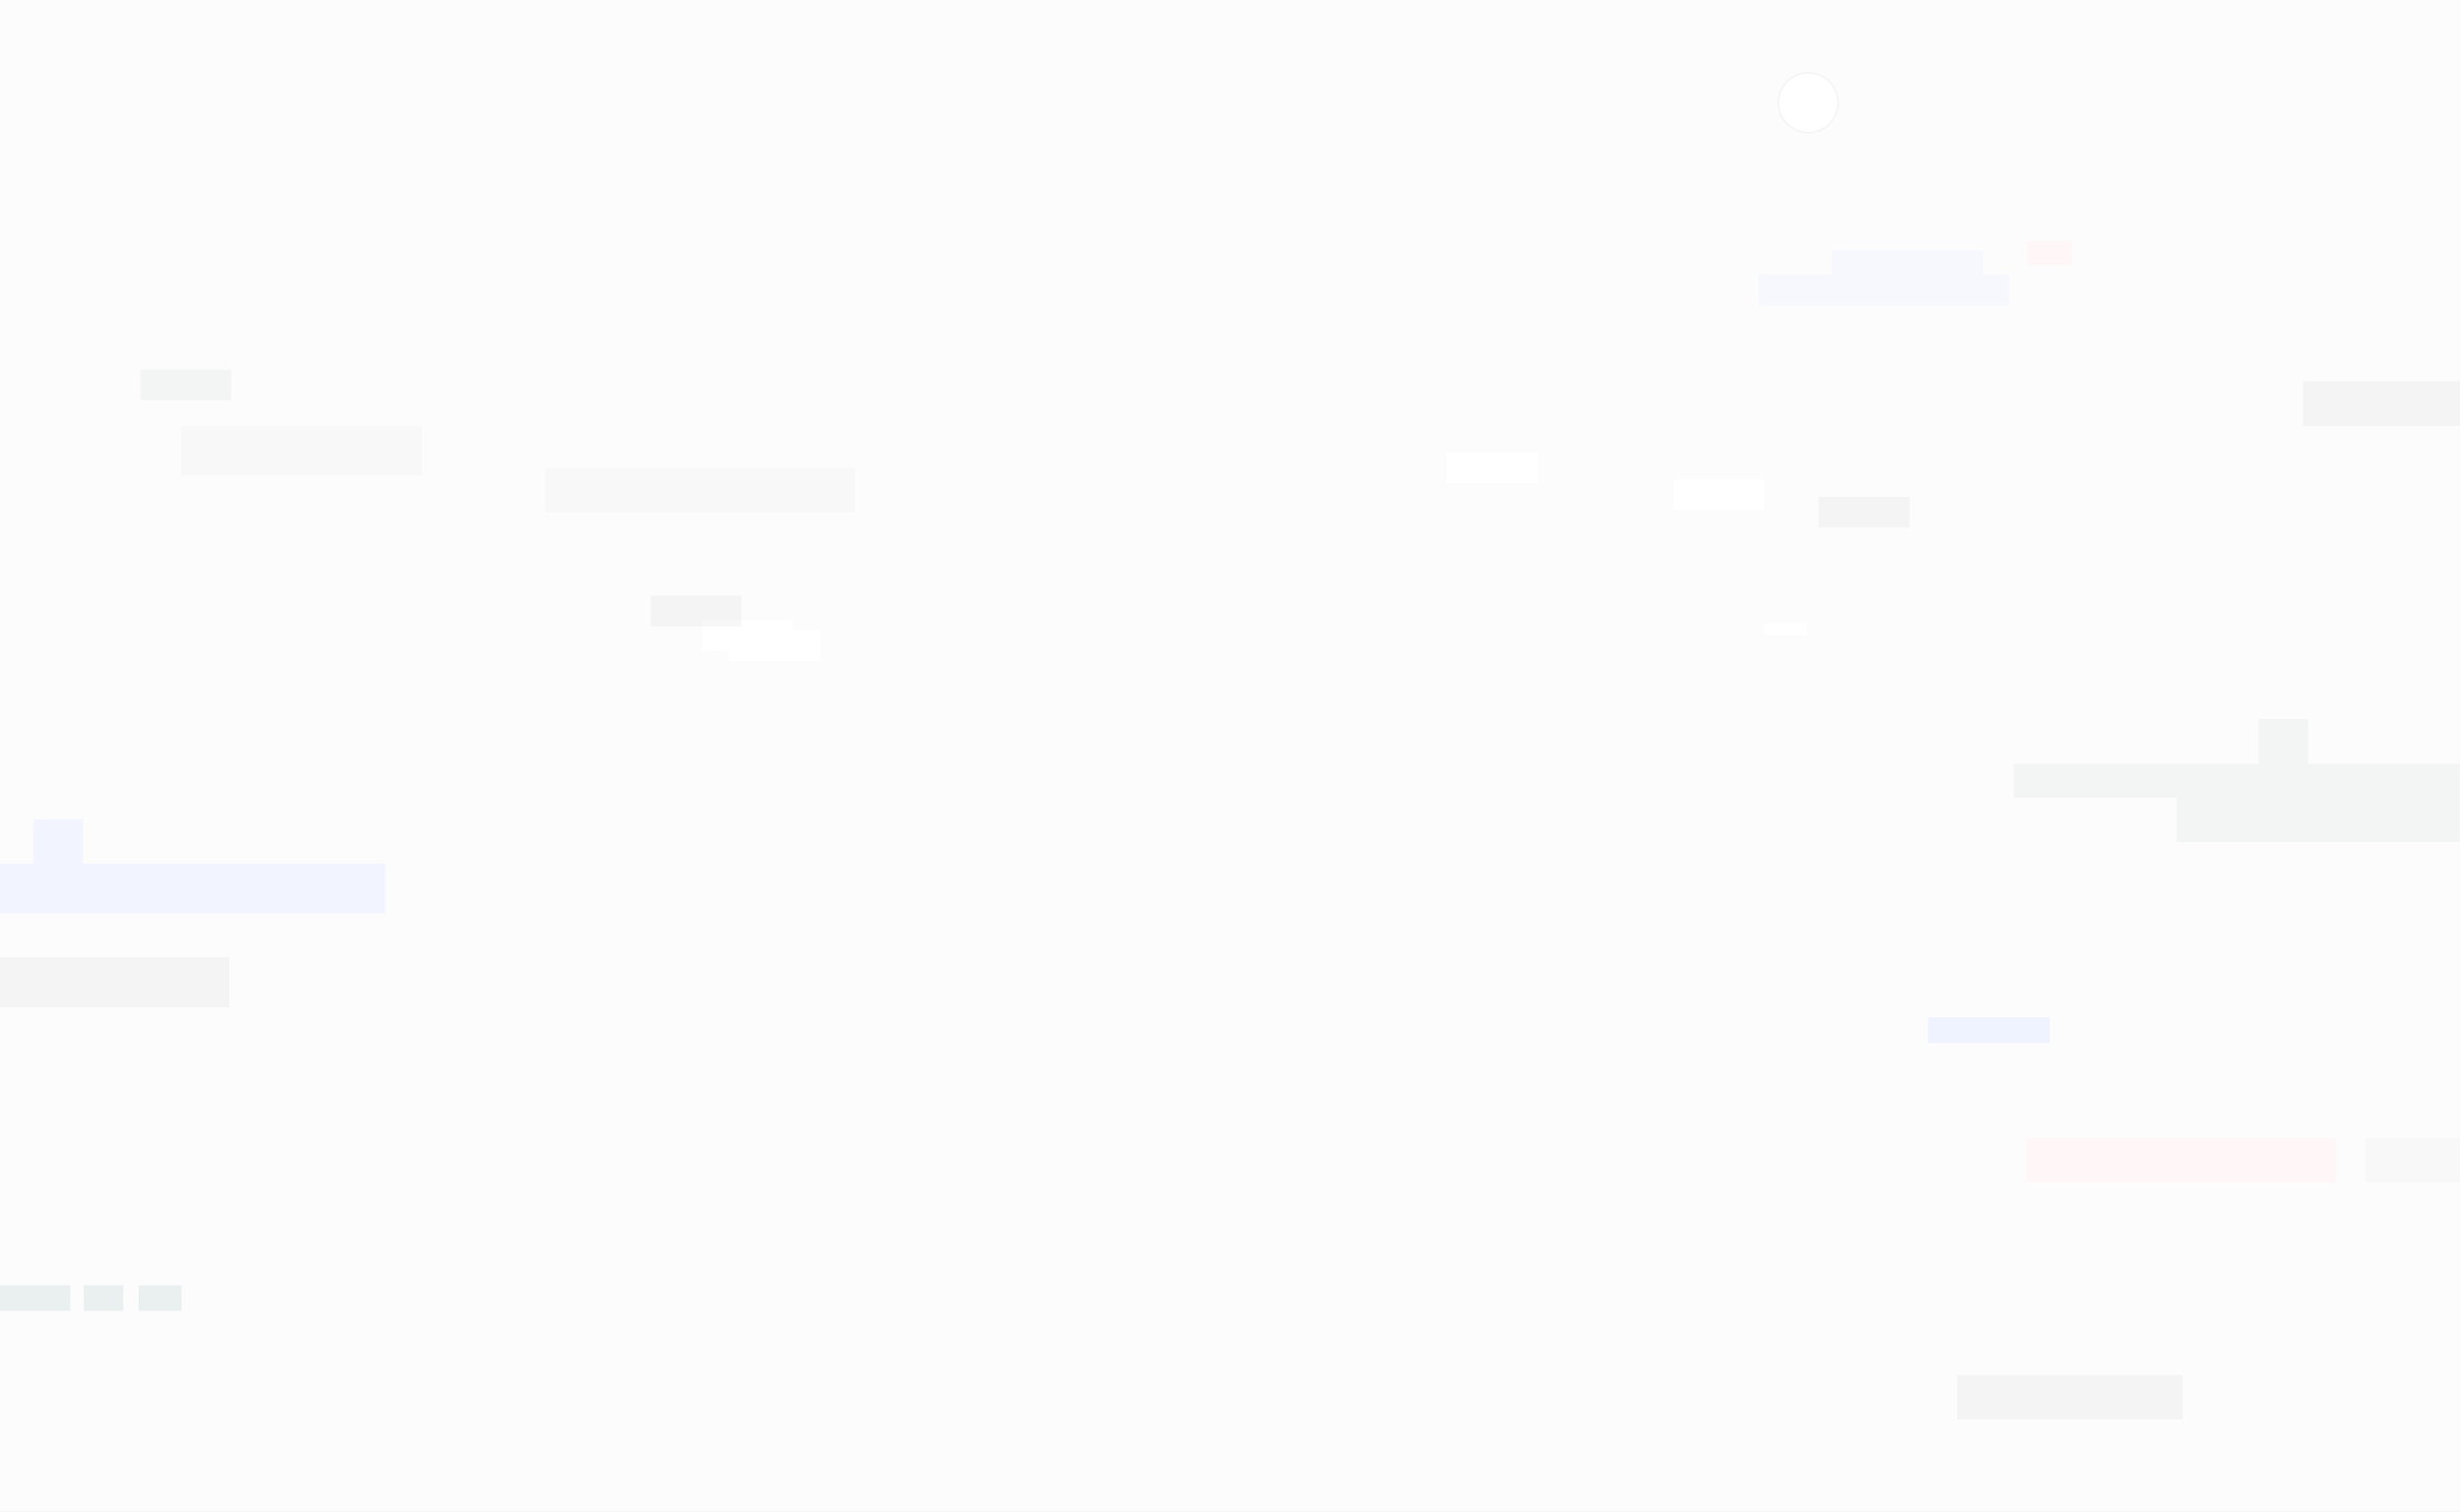
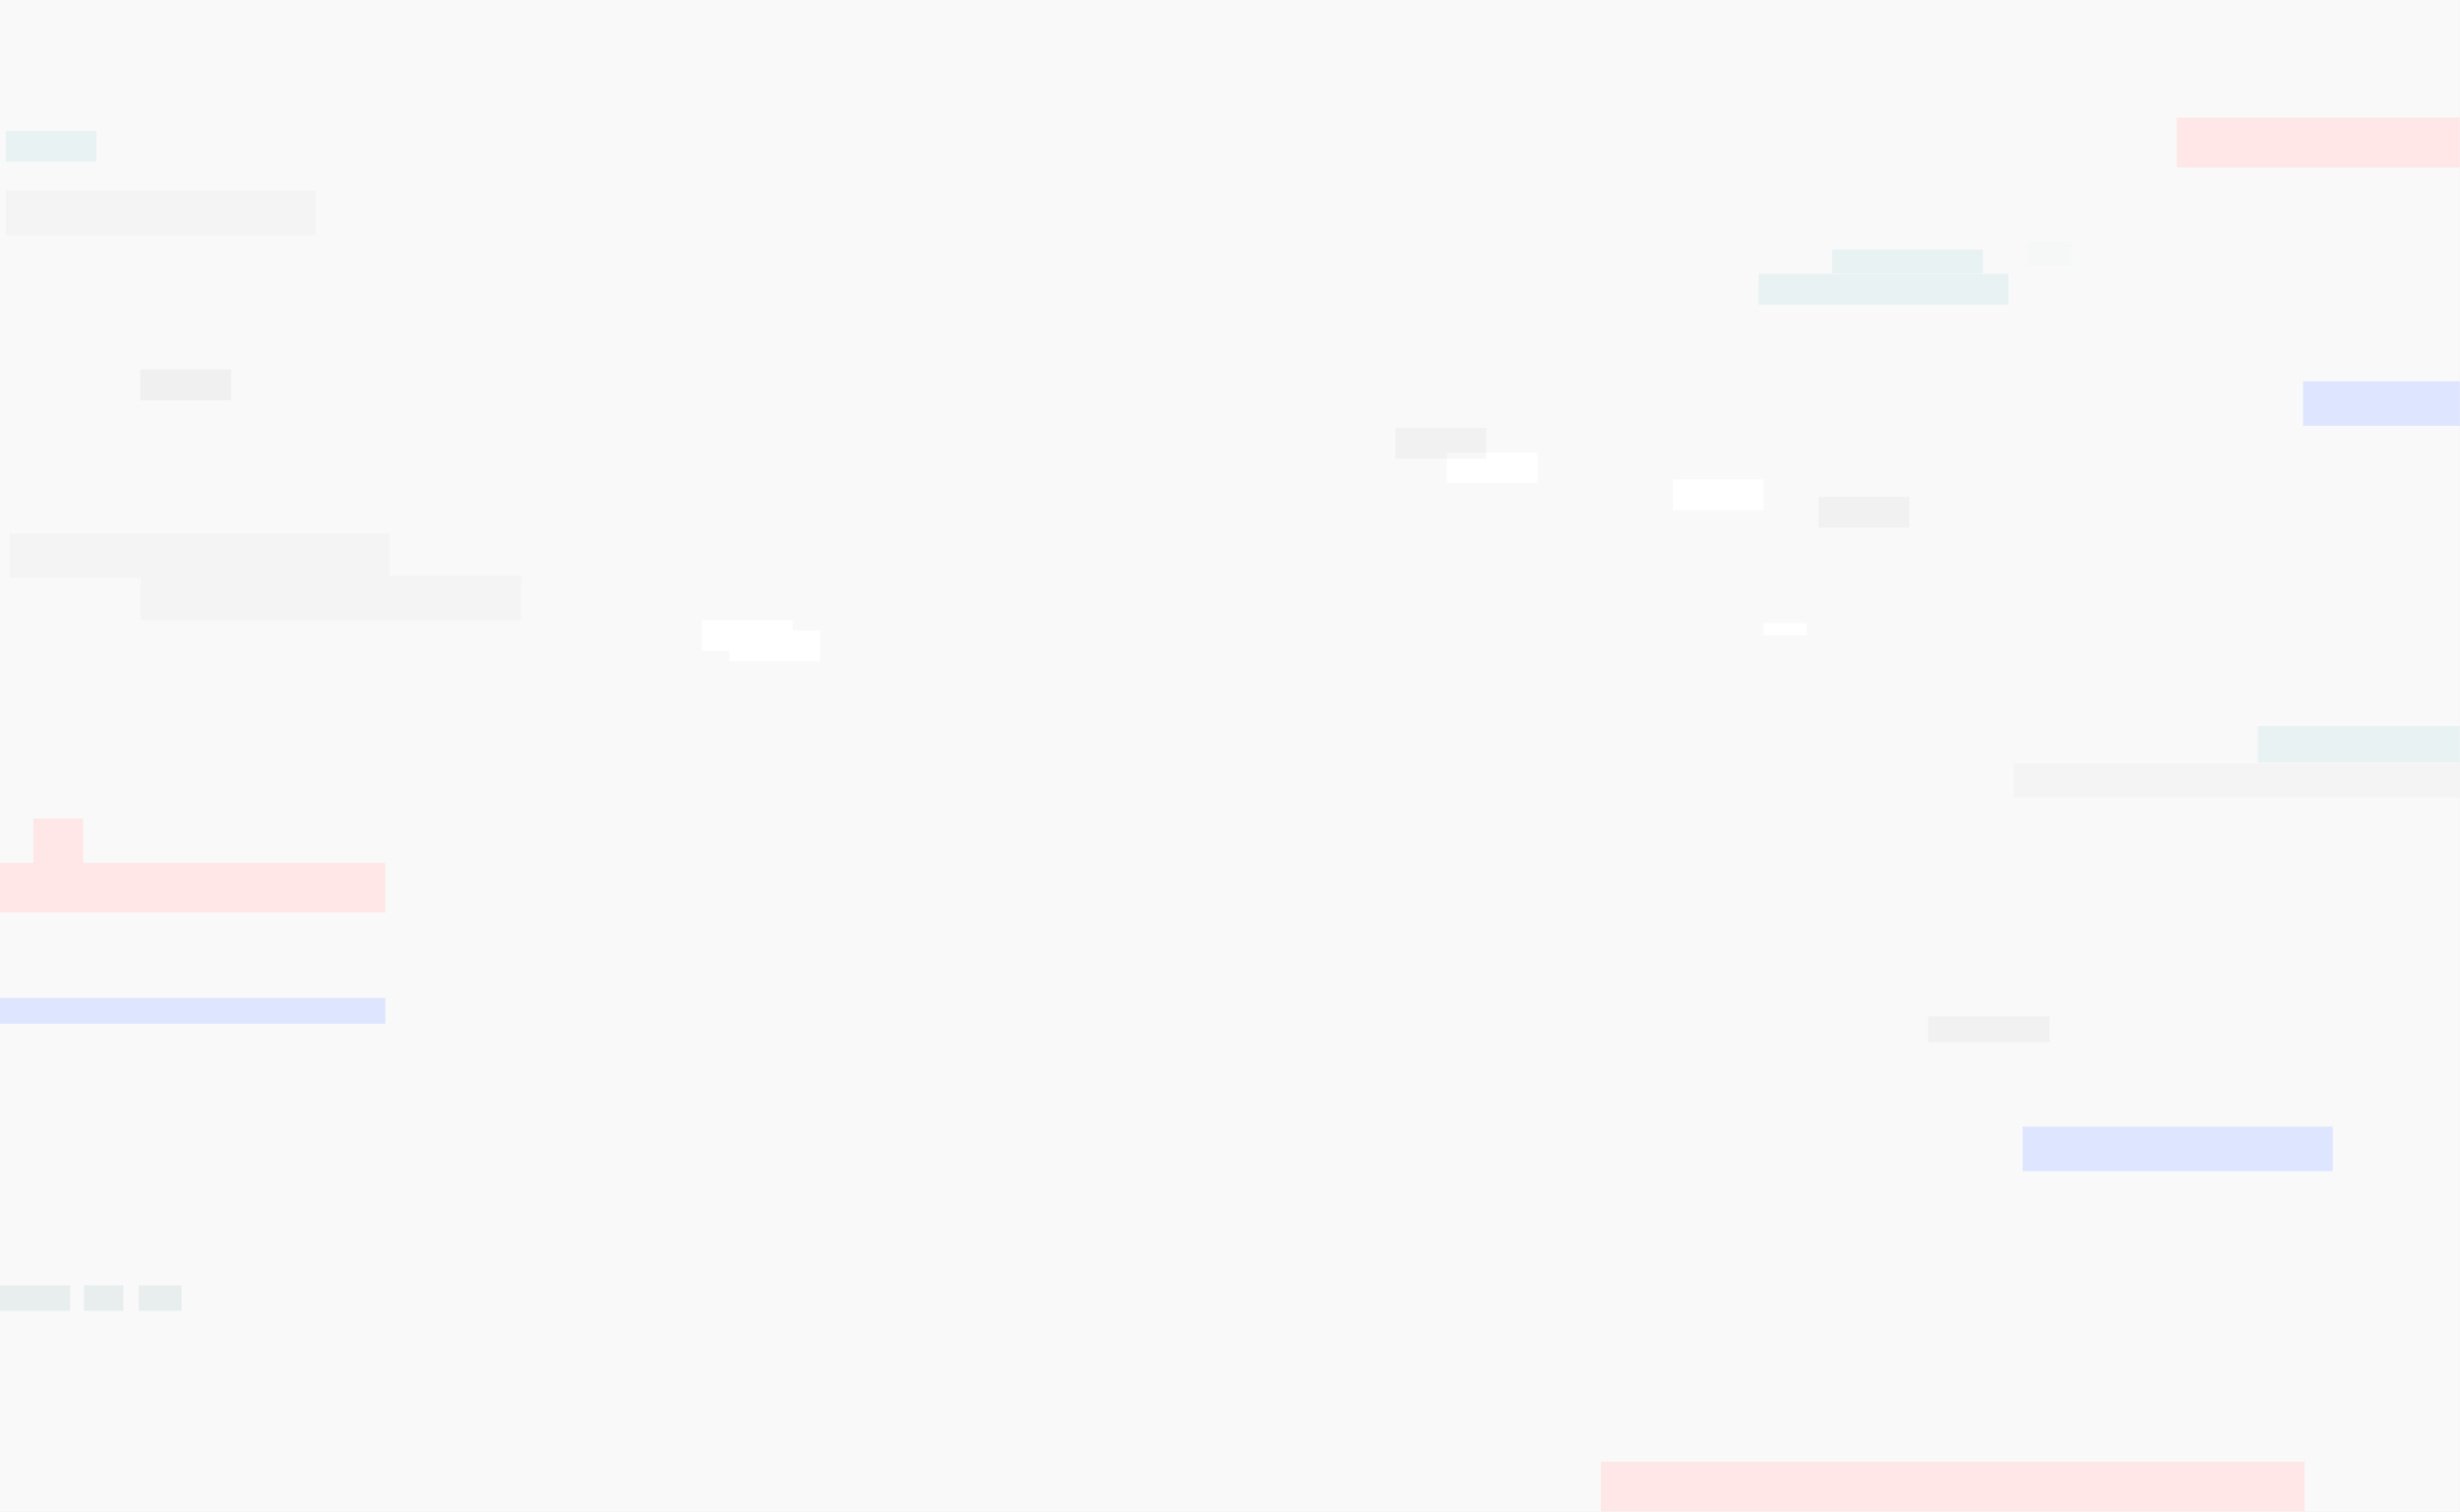
<svg xmlns="http://www.w3.org/2000/svg" width="1277" height="785" viewBox="0 0 1277 785" fill="none">
-   <g clip-path="url(#clip0_169_786)">
-     <rect width="1276.9" height="784.889" fill="#FCFCFC" />
-     <rect opacity="0.5" width="129.778" height="16" transform="matrix(1 0 0 -1 912.895 158.647)" fill="#EFF3FF" />
-     <rect x="1045.34" y="396.444" width="234.667" height="17.778" fill="#F3F5F5" />
-     <rect x="1129.78" y="414.019" width="197.333" height="23.111" fill="#F3F5F5" />
-     <rect x="1052.45" y="125.13" width="23.111" height="12.444" fill="#FFF7F7" />
-     <rect x="1172.45" y="373.333" width="25.778" height="23.111" fill="#F3F5F5" />
-     <rect x="17.34" y="425.425" width="25.778" height="23.111" fill="#F2F5FF" />
-     <rect opacity="0.5" x="1195.56" y="198.019" width="131.556" height="23.111" fill="black" fill-opacity="0.06" />
-     <rect x="-165.327" y="448.425" width="365.333" height="25.778" fill="#F2F5FF" />
-     <rect x="-6" y="497" width="125" height="26" fill="#F4F4F4" />
-     <rect x="94" y="221" width="125" height="26" fill="#F8F8F8" />
-     <rect opacity="0.5" x="951.117" y="130" width="78.222" height="12.444" fill="#EFF3FF" />
-     <rect x="72.894" y="191.797" width="47.111" height="16" fill="#F3F5F5" />
+   <g clip-path="url(#clip0_561_2269)">
+     <rect width="1276.9" height="784.889" fill="#F9F9F9" />
+     <rect width="129.778" height="16" transform="matrix(1 0 0 -1 912.895 158.222)" fill="#E9F2F2" />
+     <rect x="1045.34" y="396.444" width="234.667" height="17.778" fill="#F4F4F4" />
+     <rect x="73" y="299" width="197.333" height="23.111" fill="#F4F4F4" />
+     <rect x="5" y="277" width="197.333" height="23.111" fill="#F4F4F4" />
+     <rect opacity="0.5" x="1052.45" y="125.13" width="23.111" height="12.444" fill="#F3F5F5" />
+     <rect x="1172" y="377" width="108" height="19" fill="#E9F2F2" />
+     <rect x="17.34" y="425" width="25.778" height="23.111" fill="#FFE7E7" />
+     <rect x="-165.327" y="518.222" width="365.333" height="13.333" fill="#DDE5FF" />
+     <rect x="1195.56" y="198.019" width="131.556" height="23.111" fill="#DDE5FF" />
+     <rect x="-165.327" y="448" width="365.333" height="25.778" fill="#FFE7E7" />
+     <rect x="831" y="759" width="365.333" height="25.778" fill="#FFE7E7" />
+     <rect x="951.117" y="129.575" width="78.222" height="12.444" fill="#E9F2F2" />
+     <rect opacity="0.5" x="72.895" y="191.797" width="47.111" height="16" fill="#E7E7E7" />
    <rect x="364.45" y="321.981" width="47.111" height="16" fill="white" />
-     <rect opacity="0.5" x="337.784" y="309.333" width="47.111" height="16" fill="black" fill-opacity="0.06" />
+     <rect x="3" y="68" width="47.111" height="16" fill="#E9F2F2" />
    <rect x="751.117" y="234.87" width="47.111" height="16" fill="white" />
+     <rect opacity="0.5" x="724.451" y="222.222" width="47.111" height="16" fill="black" fill-opacity="0.06" />
    <rect opacity="0.5" x="991.117" y="273.981" width="47.111" height="16" transform="rotate(-180 991.117 273.981)" fill="black" fill-opacity="0.06" />
    <rect x="378.673" y="327.314" width="47.111" height="16" fill="white" />
-     <rect x="868.45" y="248.889" width="47.111" height="16" fill="white" />
+     <rect x="868.451" y="248.889" width="47.111" height="16" fill="white" />
    <rect x="915.562" y="323.555" width="22.222" height="6.222" fill="white" />
-     <path d="M1000.89 528.222H1064.01V541.556H1000.89V528.222Z" fill="#EFF3FF" />
-     <rect width="22.222" height="13.333" transform="matrix(-1 0 0 1 94.2285 667.353)" fill="#EAEFEF" />
-     <rect width="20.444" height="13.333" transform="matrix(-1 0 0 1 64.0059 667.353)" fill="#EAEFEF" />
-     <path d="M-26.66 667.353H36.451V680.686H-26.66V667.353Z" fill="#EAEFEF" />
-     <rect x="1052" y="591" width="160.889" height="23.111" fill="#FFF7F7" />
-     <rect x="1228" y="591" width="49" height="23" fill="#F8F8F8" />
-     <rect x="283" y="243" width="160.889" height="23.111" fill="#F8F8F8" />
-     <rect x="1016" y="714" width="117" height="23" fill="#F4F4F4" />
-     <circle cx="938.673" cy="53.334" r="16" fill="white" />
-     <circle cx="938.673" cy="53.334" r="15.529" stroke="black" stroke-opacity="0.04" stroke-width="0.941" />
+     <path opacity="0.5" d="M1000.9 527.797H1064.01V541.13H1000.9V527.797Z" fill="black" fill-opacity="0.06" />
+     <rect opacity="0.5" width="22.222" height="13.333" transform="matrix(-1 0 0 1 94.2283 667.352)" fill="#D8E3E3" />
+     <rect opacity="0.5" width="20.444" height="13.333" transform="matrix(-1 0 0 1 64.006 667.352)" fill="#D8E3E3" />
+     <path opacity="0.5" d="M-26.661 667.352H36.45V680.686H-26.661V667.352Z" fill="#D8E3E3" />
+     <rect x="1050" y="585" width="160.889" height="23.111" fill="#DDE5FF" />
+     <rect x="3" y="99" width="160.889" height="23.111" fill="#F4F4F4" />
+     <rect x="1130" y="61" width="147" height="26" fill="#FFE7E7" />
  </g>
  <defs>
-     <clipPath id="clip0_169_786">
+     <clipPath id="clip0_561_2269">
      <rect width="1276.9" height="784.889" fill="white" />
    </clipPath>
  </defs>
</svg>
